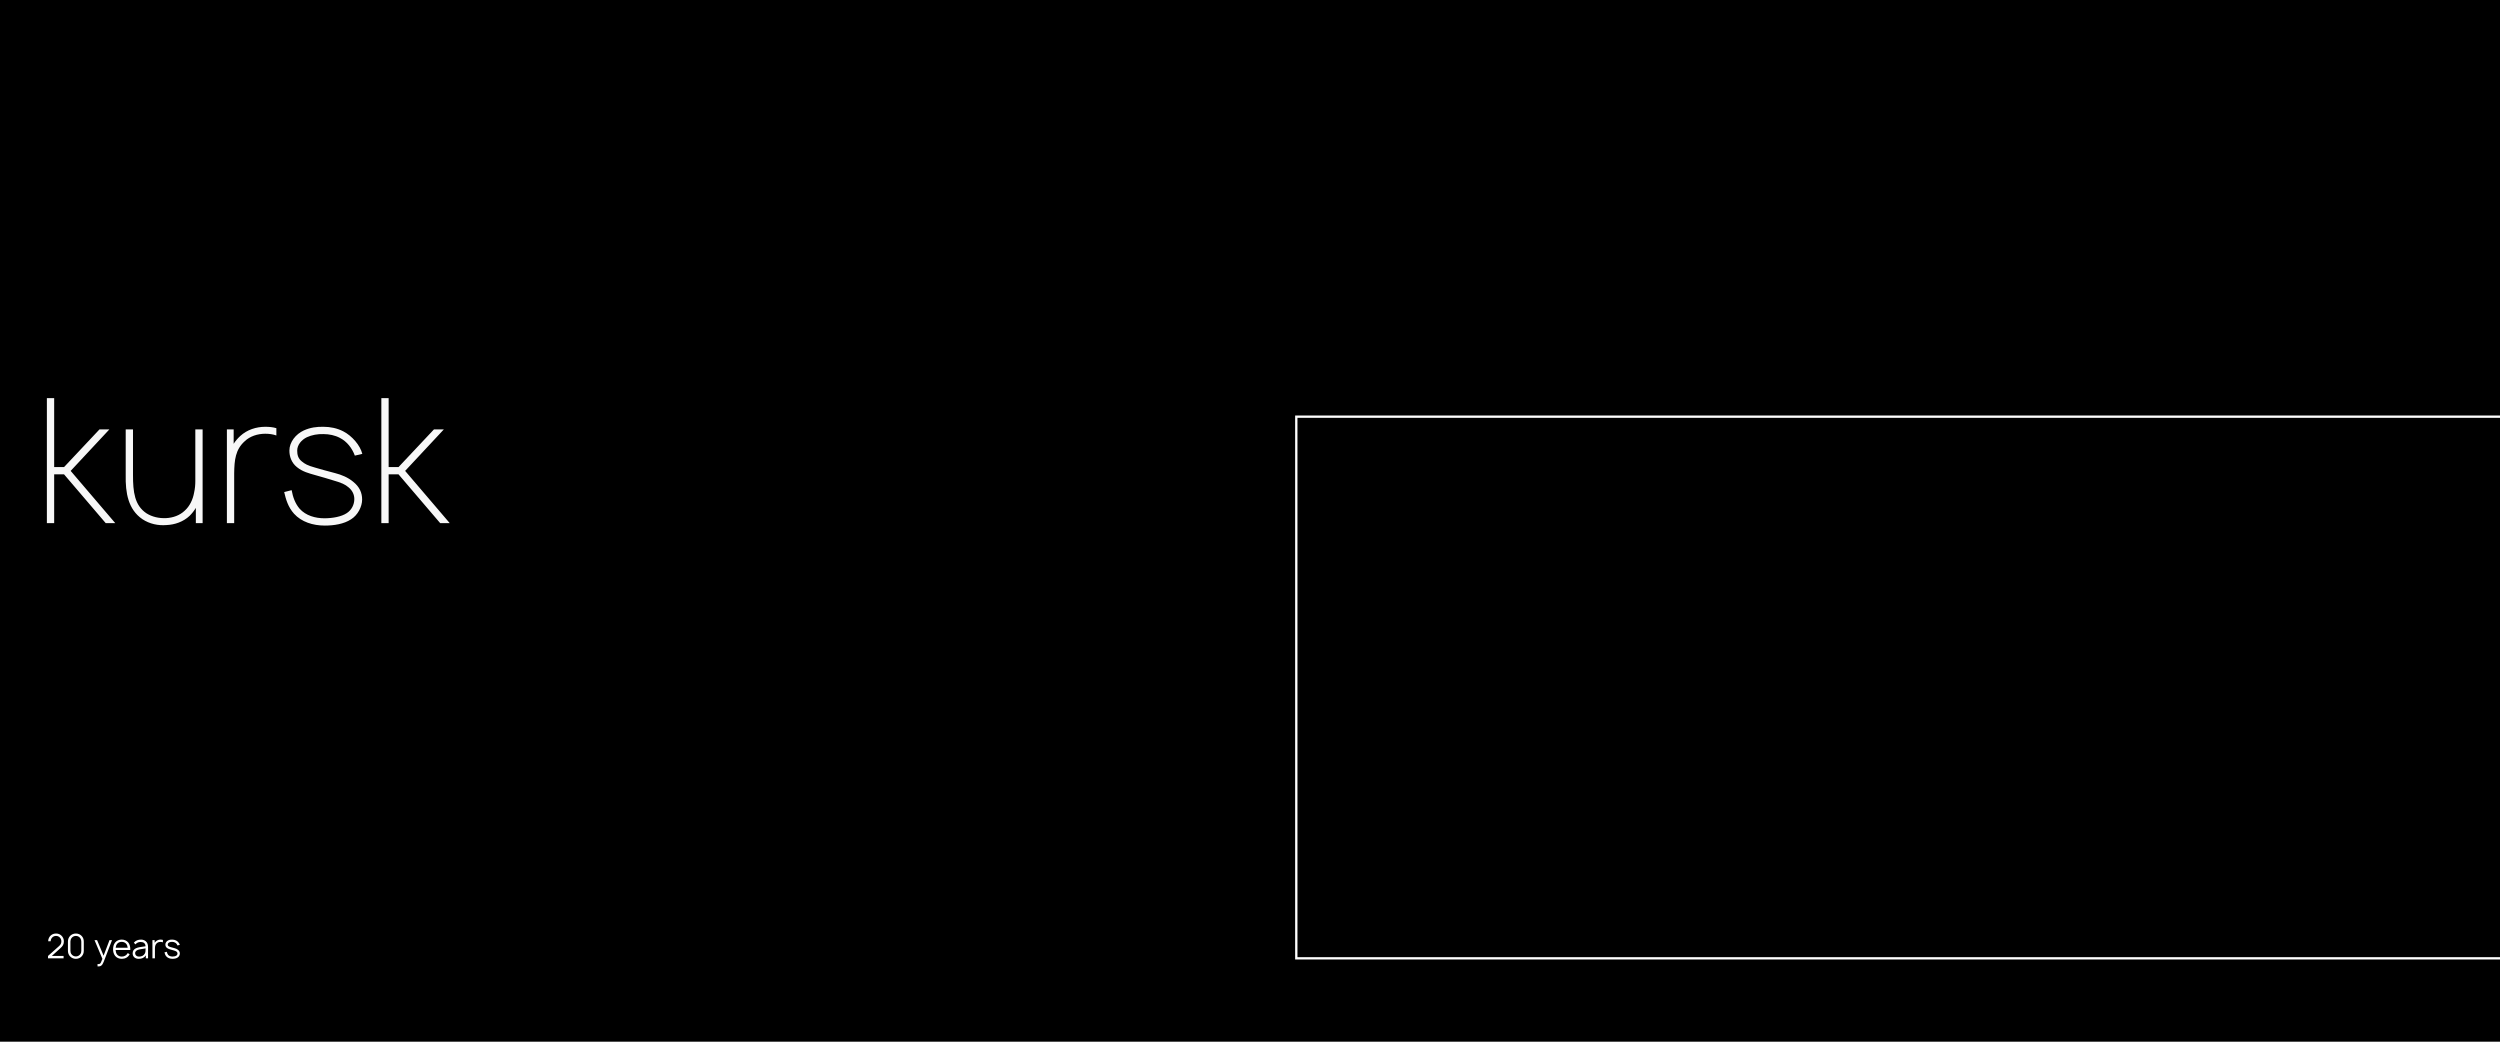
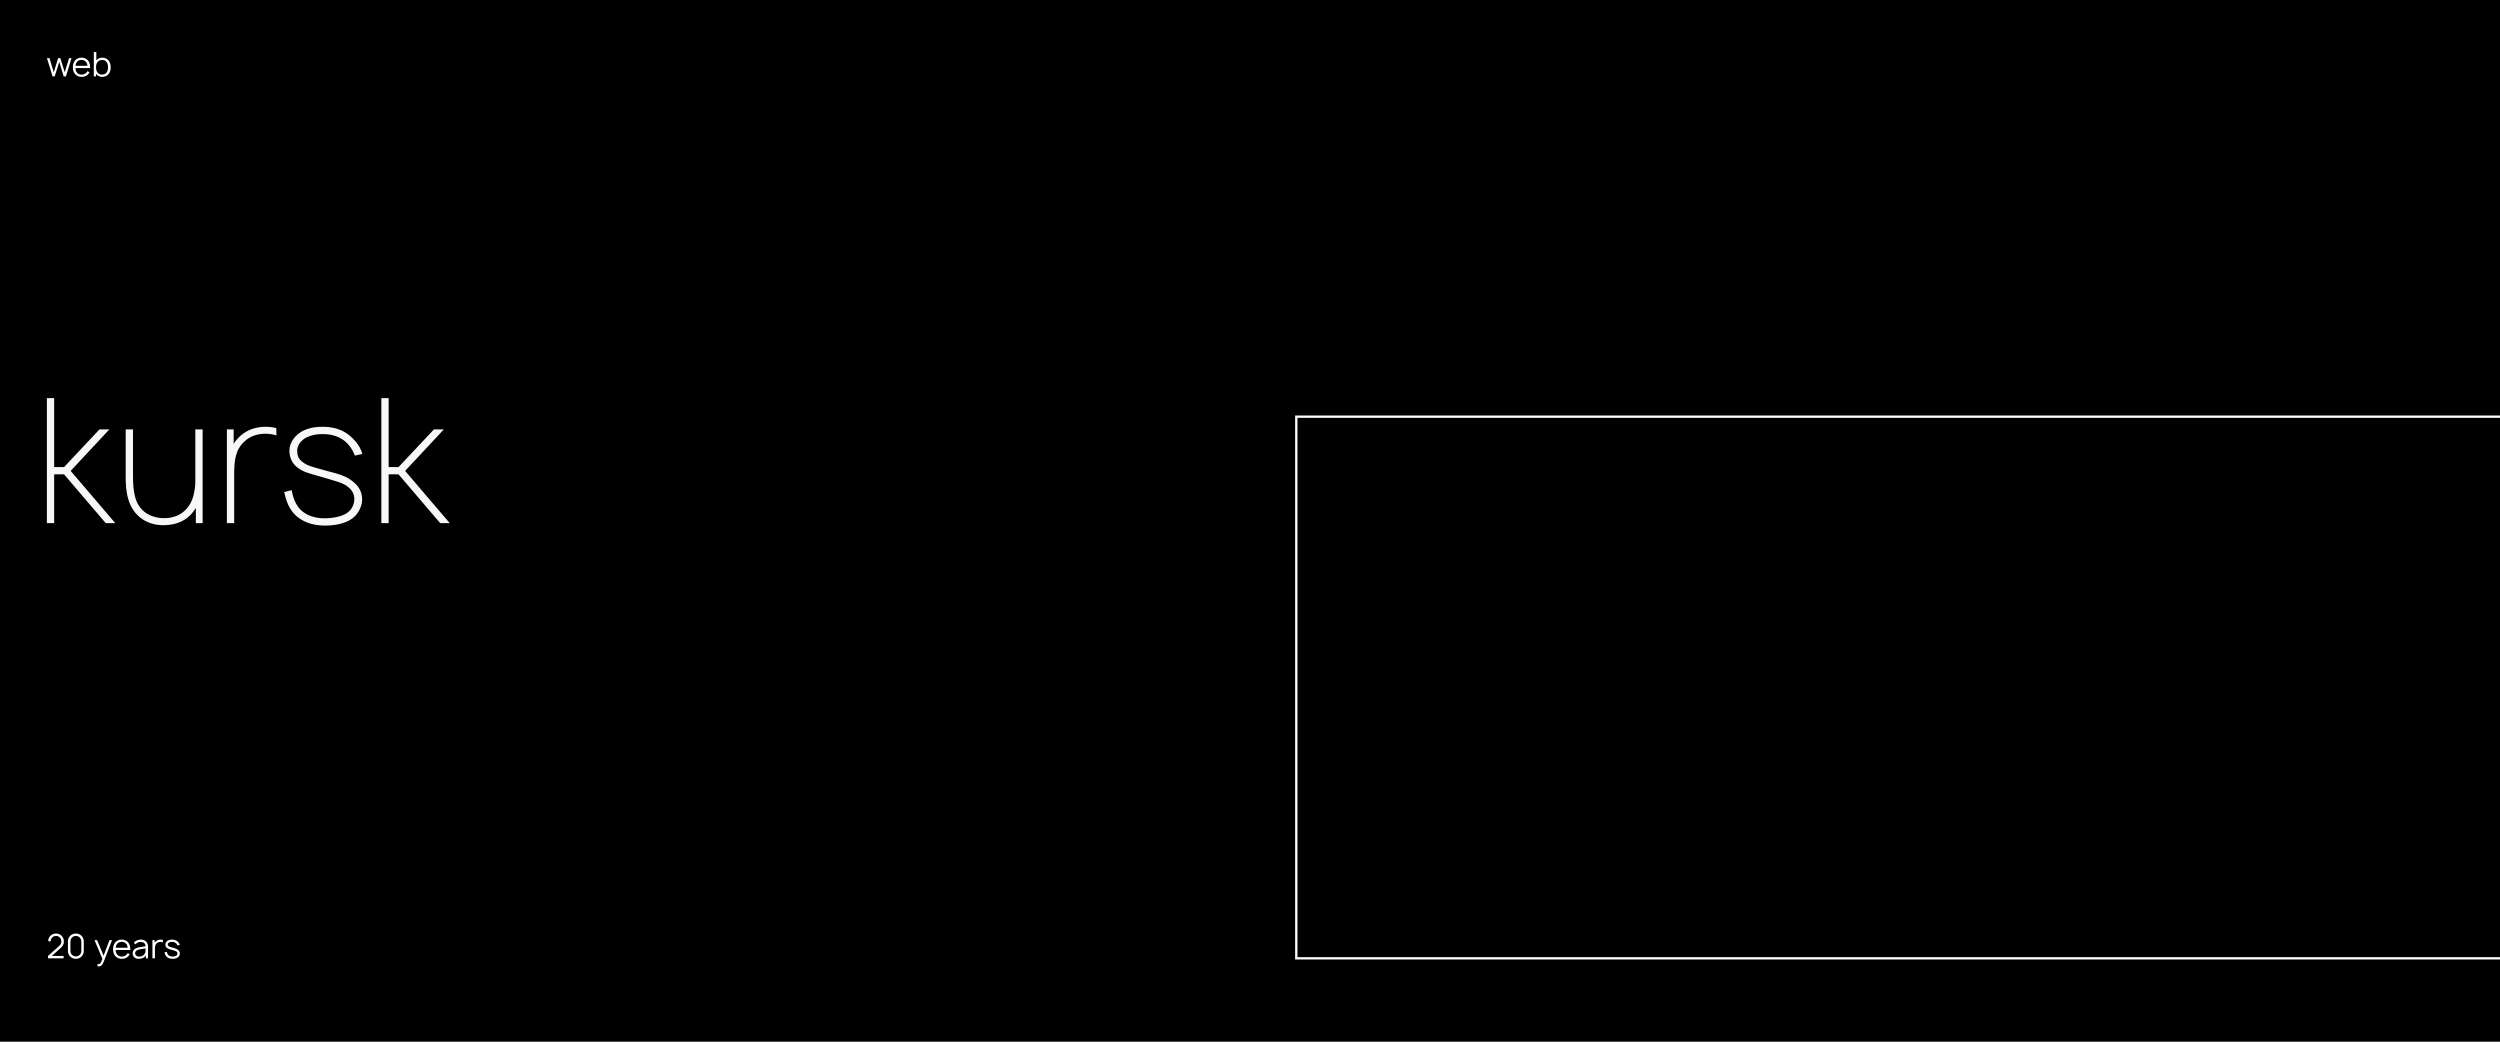
<svg xmlns="http://www.w3.org/2000/svg" width="1080" height="450" viewBox="0 0 1080 450" fill="none">
  <rect width="1080" height="450" fill="black" />
  <path d="M23.4 204.925H27.675L45.675 226H49.8L30.525 203.425L47.25 185.5H42.975L27.675 201.775H23.4V172H20.25V226H23.4V204.925ZM84.38 185.5V207.775C84.38 209.5 84.23 211.15 83.855 212.8C83.33 215.8 81.98 218.65 79.805 220.6C77.705 222.625 74.78 223.675 71.78 223.825C68.705 223.975 65.705 223.3 63.23 221.725C58.13 218.275 57.455 212.5 57.455 205.225V185.5H54.305V205.225C54.155 212.875 55.355 220.075 61.505 224.275C64.655 226.375 68.405 227.125 71.93 226.825C75.53 226.675 79.205 225.4 81.905 222.85C82.955 221.8 83.855 220.675 84.605 219.4V226H87.53V185.5H84.38ZM114.591 184.375C110.691 184.375 106.716 185.65 103.791 188.35C102.591 189.475 101.691 190.525 100.941 191.725V185.5H98.016V226H101.166V204.475C101.241 198.775 101.691 194.2 105.741 190.6C107.916 188.5 111.216 187.375 114.591 187.375C116.316 187.375 117.891 187.6 119.391 188.125V184.975C117.891 184.525 116.316 184.375 114.591 184.375ZM156.516 196.075C155.616 192.4 152.091 188.275 148.266 186.325C145.641 184.975 142.641 184.375 139.791 184.375C136.941 184.3 134.016 184.675 131.241 185.95C127.791 187.525 125.016 190.975 125.016 194.65C125.016 197.2 125.916 199.9 128.241 201.775C130.716 203.8 133.491 204.475 136.116 205.225C139.266 206.125 141.666 206.8 143.541 207.4C147.741 208.6 149.091 209.275 150.591 210.55C152.241 211.9 153.066 213.7 153.066 215.575C153.066 218.05 151.866 220.3 149.841 221.65C147.516 223.225 143.616 223.9 140.166 223.9C136.266 223.9 132.141 222.775 129.441 219.775C127.566 217.6 126.516 214.75 125.991 211.75L122.766 212.575C123.516 215.725 124.416 219.025 127.041 221.95C130.266 225.475 135.141 227.05 140.316 227.05C144.291 227.05 148.566 226.375 151.641 224.35C154.566 222.55 156.441 218.875 156.441 215.8C156.441 212.875 155.316 210.325 152.616 208.15C150.291 206.2 147.441 205.075 144.816 204.4C140.841 203.35 138.066 202.6 136.116 202C132.891 201.1 131.691 200.425 130.341 199.3C128.766 198.025 128.391 196.45 128.391 194.65C128.391 192.175 130.266 190 132.591 188.875C134.691 187.9 137.241 187.45 139.716 187.525C142.191 187.525 144.741 188.05 146.841 189.175C149.916 190.75 152.091 193.6 153.291 196.825L156.516 196.075ZM167.892 204.925H172.167L190.167 226H194.292L175.017 203.425L191.742 185.5H187.467L172.167 201.775H167.892V172H164.742V226H167.892V204.925Z" fill="#F7F7F7" />
  <path d="M20.817 406.621H21.896C21.896 405.921 22.231 405.265 22.727 404.842C23.135 404.506 23.646 404.317 24.2 404.317C24.783 404.317 25.323 404.521 25.731 404.9C26.212 405.323 26.504 405.95 26.504 406.621C26.504 407.365 26.315 408.006 25.498 408.721L20.744 412.965L20.729 414H27.467V412.965H22.392L26.11 409.61C27.131 408.706 27.598 407.933 27.598 406.635C27.598 405.687 27.19 404.798 26.533 404.185C25.935 403.587 25.119 403.281 24.229 403.281C23.413 403.281 22.61 403.529 21.998 404.054C21.269 404.667 20.802 405.615 20.817 406.621ZM32.774 414.219C31.797 414.219 30.849 413.825 30.207 413.096C29.61 412.41 29.347 411.652 29.347 410.69V406.796C29.347 405.833 29.624 405.046 30.251 404.346C30.878 403.675 31.782 403.267 32.774 403.281C33.737 403.267 34.655 403.646 35.297 404.346C35.924 405.017 36.201 405.819 36.201 406.796V410.69C36.201 411.637 35.939 412.425 35.326 413.11C34.699 413.81 33.78 414.219 32.774 414.219ZM32.774 404.317C31.987 404.302 31.243 404.725 30.82 405.352C30.557 405.76 30.426 406.242 30.426 406.796V410.69C30.426 411.215 30.528 411.71 30.82 412.133C31.243 412.775 31.972 413.183 32.774 413.183C33.576 413.183 34.305 412.775 34.728 412.119C35.02 411.71 35.122 411.258 35.122 410.69V406.796C35.122 406.256 35.005 405.804 34.728 405.367C34.305 404.725 33.576 404.302 32.774 404.317ZM47.302 406.14L44.75 412.848L41.935 406.125H40.827L44.239 414.219C43.714 415.604 43.51 416.071 43.204 416.304C42.985 416.465 42.694 416.494 42.402 416.479L42.139 416.45V417.485L42.343 417.5C42.854 417.5 43.321 417.456 43.714 417.165C44.137 416.858 44.487 416.333 44.779 415.546L48.396 406.14H47.302ZM49.951 410.412H56.281C56.339 409.187 56.106 408.05 55.42 407.175C54.72 406.329 53.699 405.906 52.576 405.906C51.439 405.906 50.418 406.329 49.733 407.175C49.076 408.006 48.843 409.056 48.843 410.092C48.843 411.083 49.076 412.104 49.733 412.935C50.389 413.781 51.483 414.219 52.606 414.219C54.064 414.219 55.318 413.577 56.018 412.25L55.201 411.725C54.589 412.775 53.685 413.242 52.576 413.242C51.774 413.242 51.001 412.921 50.549 412.308C50.156 411.783 49.995 411.112 49.951 410.412ZM52.576 406.883C53.364 406.869 54.122 407.19 54.574 407.802C54.91 408.225 55.085 408.794 55.158 409.421H49.966C50.039 408.823 50.214 408.254 50.549 407.802C51.001 407.19 51.774 406.869 52.576 406.883ZM63.956 414V409.144C63.956 408.225 63.737 407.262 63.008 406.65C62.498 406.198 61.739 405.906 60.952 405.906C59.698 405.906 58.633 406.271 57.816 407.248L58.516 407.977C59.216 407.117 59.989 406.942 60.821 406.942C61.987 406.942 62.848 407.525 62.862 408.794C61.185 409.056 59.654 409.173 58.691 409.669C57.714 410.165 57.306 410.85 57.306 411.842C57.306 413.3 58.385 414.219 59.887 414.219C61.243 414.219 62.294 413.81 62.993 412.731V414H63.956ZM62.571 411.915C62.104 412.804 61.2 413.256 60.062 413.256C59.085 413.256 58.385 412.658 58.385 411.74C58.385 410.894 59.173 410.369 60.164 410.165C60.66 410.048 61.579 409.902 62.891 409.698C62.891 410.719 62.877 411.317 62.571 411.915ZM69.322 405.906C68.665 405.921 67.98 406.125 67.47 406.562C67.193 406.796 66.974 407.029 66.813 407.306V406.125H65.851V414H66.93V410.252C66.93 409.115 66.945 408.21 67.688 407.51C68.068 407.146 68.622 406.927 69.249 406.912C69.672 406.898 70.051 406.956 70.386 407.087V406.052C70.036 405.95 69.686 405.906 69.322 405.906ZM77.682 408.181C77.463 407.437 76.807 406.665 76.063 406.285C75.538 406.023 74.955 405.906 74.4 405.906C73.846 405.892 73.278 405.95 72.723 406.212C71.994 406.533 71.44 407.233 71.44 408.035C71.44 408.487 71.586 409.027 71.98 409.377C72.403 409.771 72.942 409.96 73.423 410.121C73.919 410.267 74.313 410.369 75.057 410.587C75.669 410.762 75.946 410.879 76.223 411.083C76.53 411.287 76.675 411.608 76.675 411.9C76.675 412.294 76.486 412.629 76.15 412.848C75.771 413.11 75.086 413.227 74.546 413.227C73.861 413.227 73.117 413.037 72.636 412.512C72.344 412.162 72.155 411.623 72.082 411.156L71.046 411.419C71.236 412.104 71.367 412.629 71.877 413.198C72.548 413.927 73.496 414.204 74.546 414.204C75.319 414.204 76.078 414.088 76.705 413.679C77.317 413.315 77.696 412.585 77.696 411.915C77.696 411.287 77.434 410.748 76.88 410.31C76.442 409.96 75.903 409.742 75.363 409.596C74.663 409.406 74.167 409.275 73.759 409.158C73.263 409.012 73.03 408.91 72.825 408.75C72.534 408.546 72.461 408.298 72.461 408.021C72.461 407.627 72.782 407.277 73.146 407.102C73.496 406.956 73.919 406.869 74.357 406.883C74.78 406.883 75.246 406.985 75.596 407.19C76.107 407.452 76.457 407.904 76.646 408.444L77.682 408.181Z" fill="white" />
+   <path d="M29.829 25.125L27.962 31.235L26.081 25.125H25.104L23.238 31.235L21.371 25.125H20.292L22.698 33H23.631L25.6 26.729L27.51 33H28.488L30.894 25.125H29.829ZM32.588 29.413H38.917C38.976 28.188 38.742 27.05 38.057 26.175C37.357 25.329 36.336 24.906 35.213 24.906C34.076 24.906 33.055 25.329 32.369 26.175C31.713 27.006 31.48 28.056 31.48 29.092C31.48 30.083 31.713 31.104 32.369 31.935C33.026 32.781 34.119 33.219 35.242 33.219C36.701 33.219 37.955 32.577 38.655 31.25L37.838 30.725C37.226 31.775 36.322 32.242 35.213 32.242C34.411 32.242 33.638 31.921 33.186 31.308C32.792 30.783 32.632 30.113 32.588 29.413ZM35.213 25.883C36.001 25.869 36.759 26.19 37.211 26.802C37.547 27.225 37.721 27.794 37.794 28.421H32.603C32.676 27.823 32.851 27.254 33.186 26.802C33.638 26.19 34.411 25.869 35.213 25.883ZM46.947 26.175C46.32 25.358 45.328 24.906 44.264 24.906C43.228 24.906 42.251 25.329 41.61 26.044V22.5H40.531V33H41.493V31.892C42.106 32.767 43.083 33.219 44.22 33.219C45.299 33.219 46.291 32.781 46.947 31.95C47.603 31.104 47.808 30.069 47.808 29.048C47.808 28.042 47.574 26.977 46.947 26.175ZM46.087 31.279C45.635 31.906 44.876 32.227 44.103 32.227C43.331 32.227 42.587 31.921 42.135 31.337C41.668 30.754 41.493 29.894 41.493 29.048C41.493 28.217 41.668 27.371 42.135 26.773C42.587 26.19 43.316 25.898 44.089 25.898C44.891 25.898 45.62 26.204 46.072 26.831C46.51 27.415 46.67 28.231 46.67 29.048C46.67 29.879 46.524 30.696 46.087 31.279Z" fill="white" />
  <path d="M1080 180H560V414H1080" stroke="white" />
</svg>
